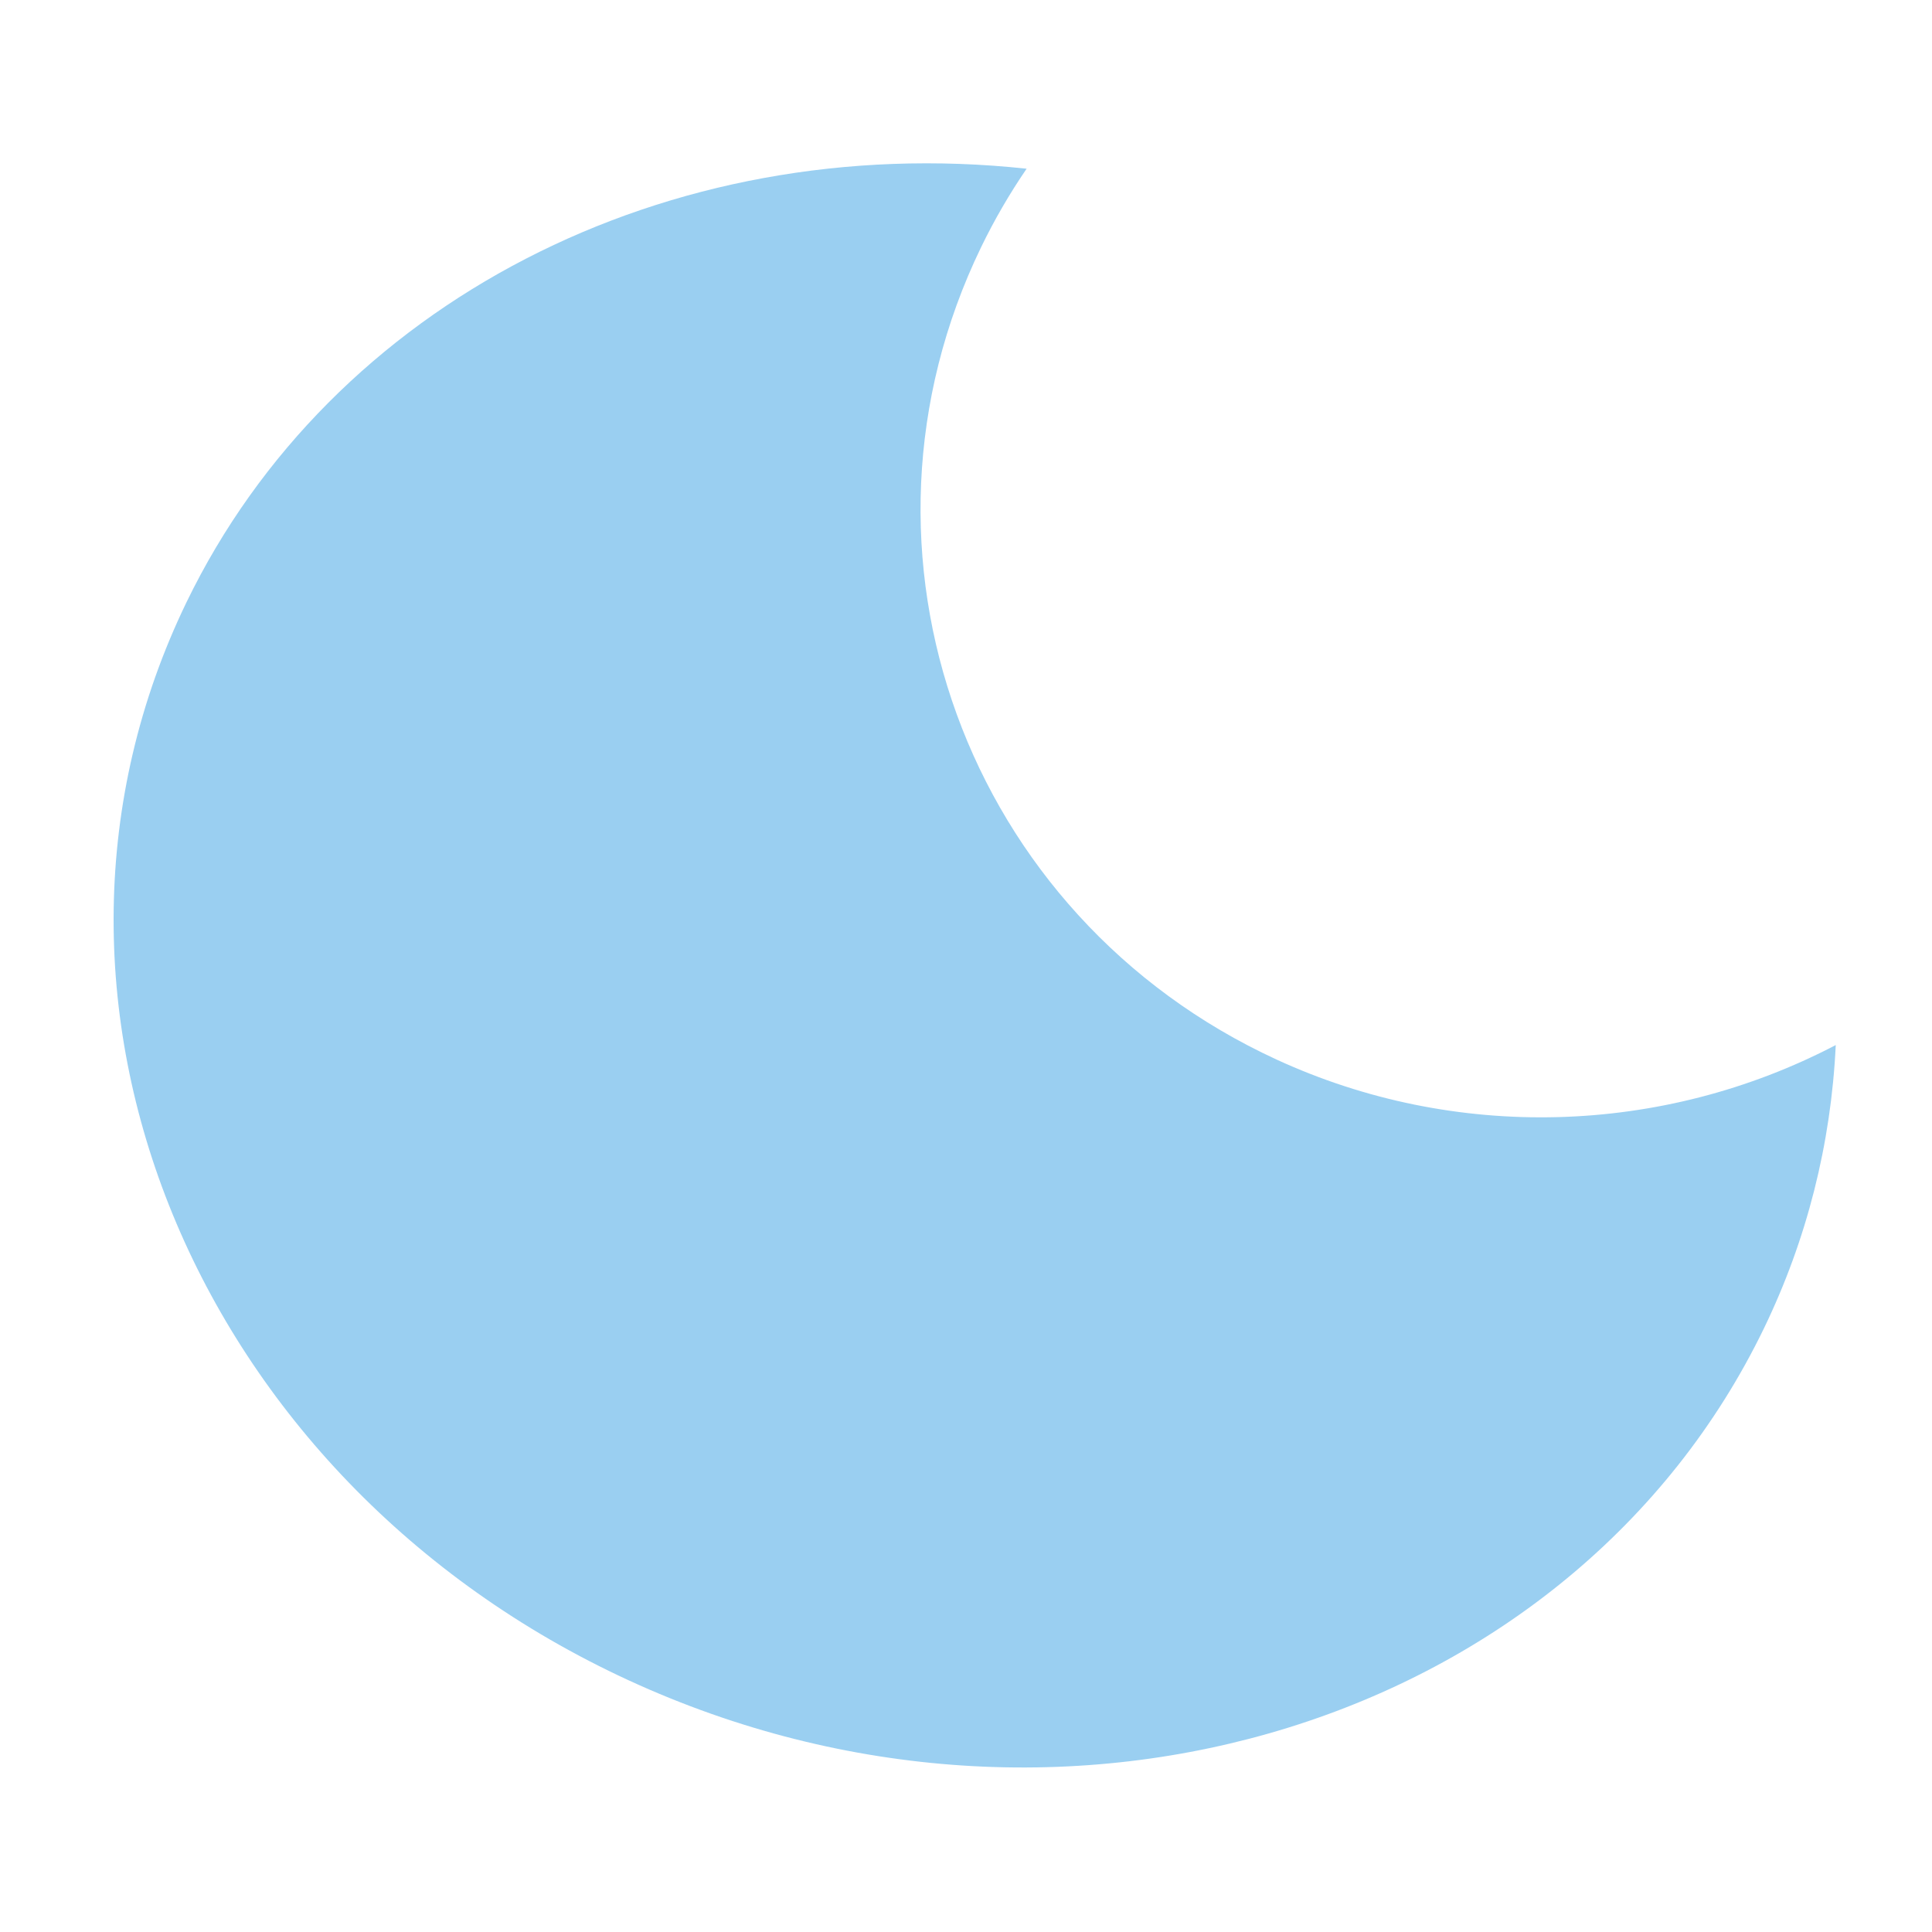
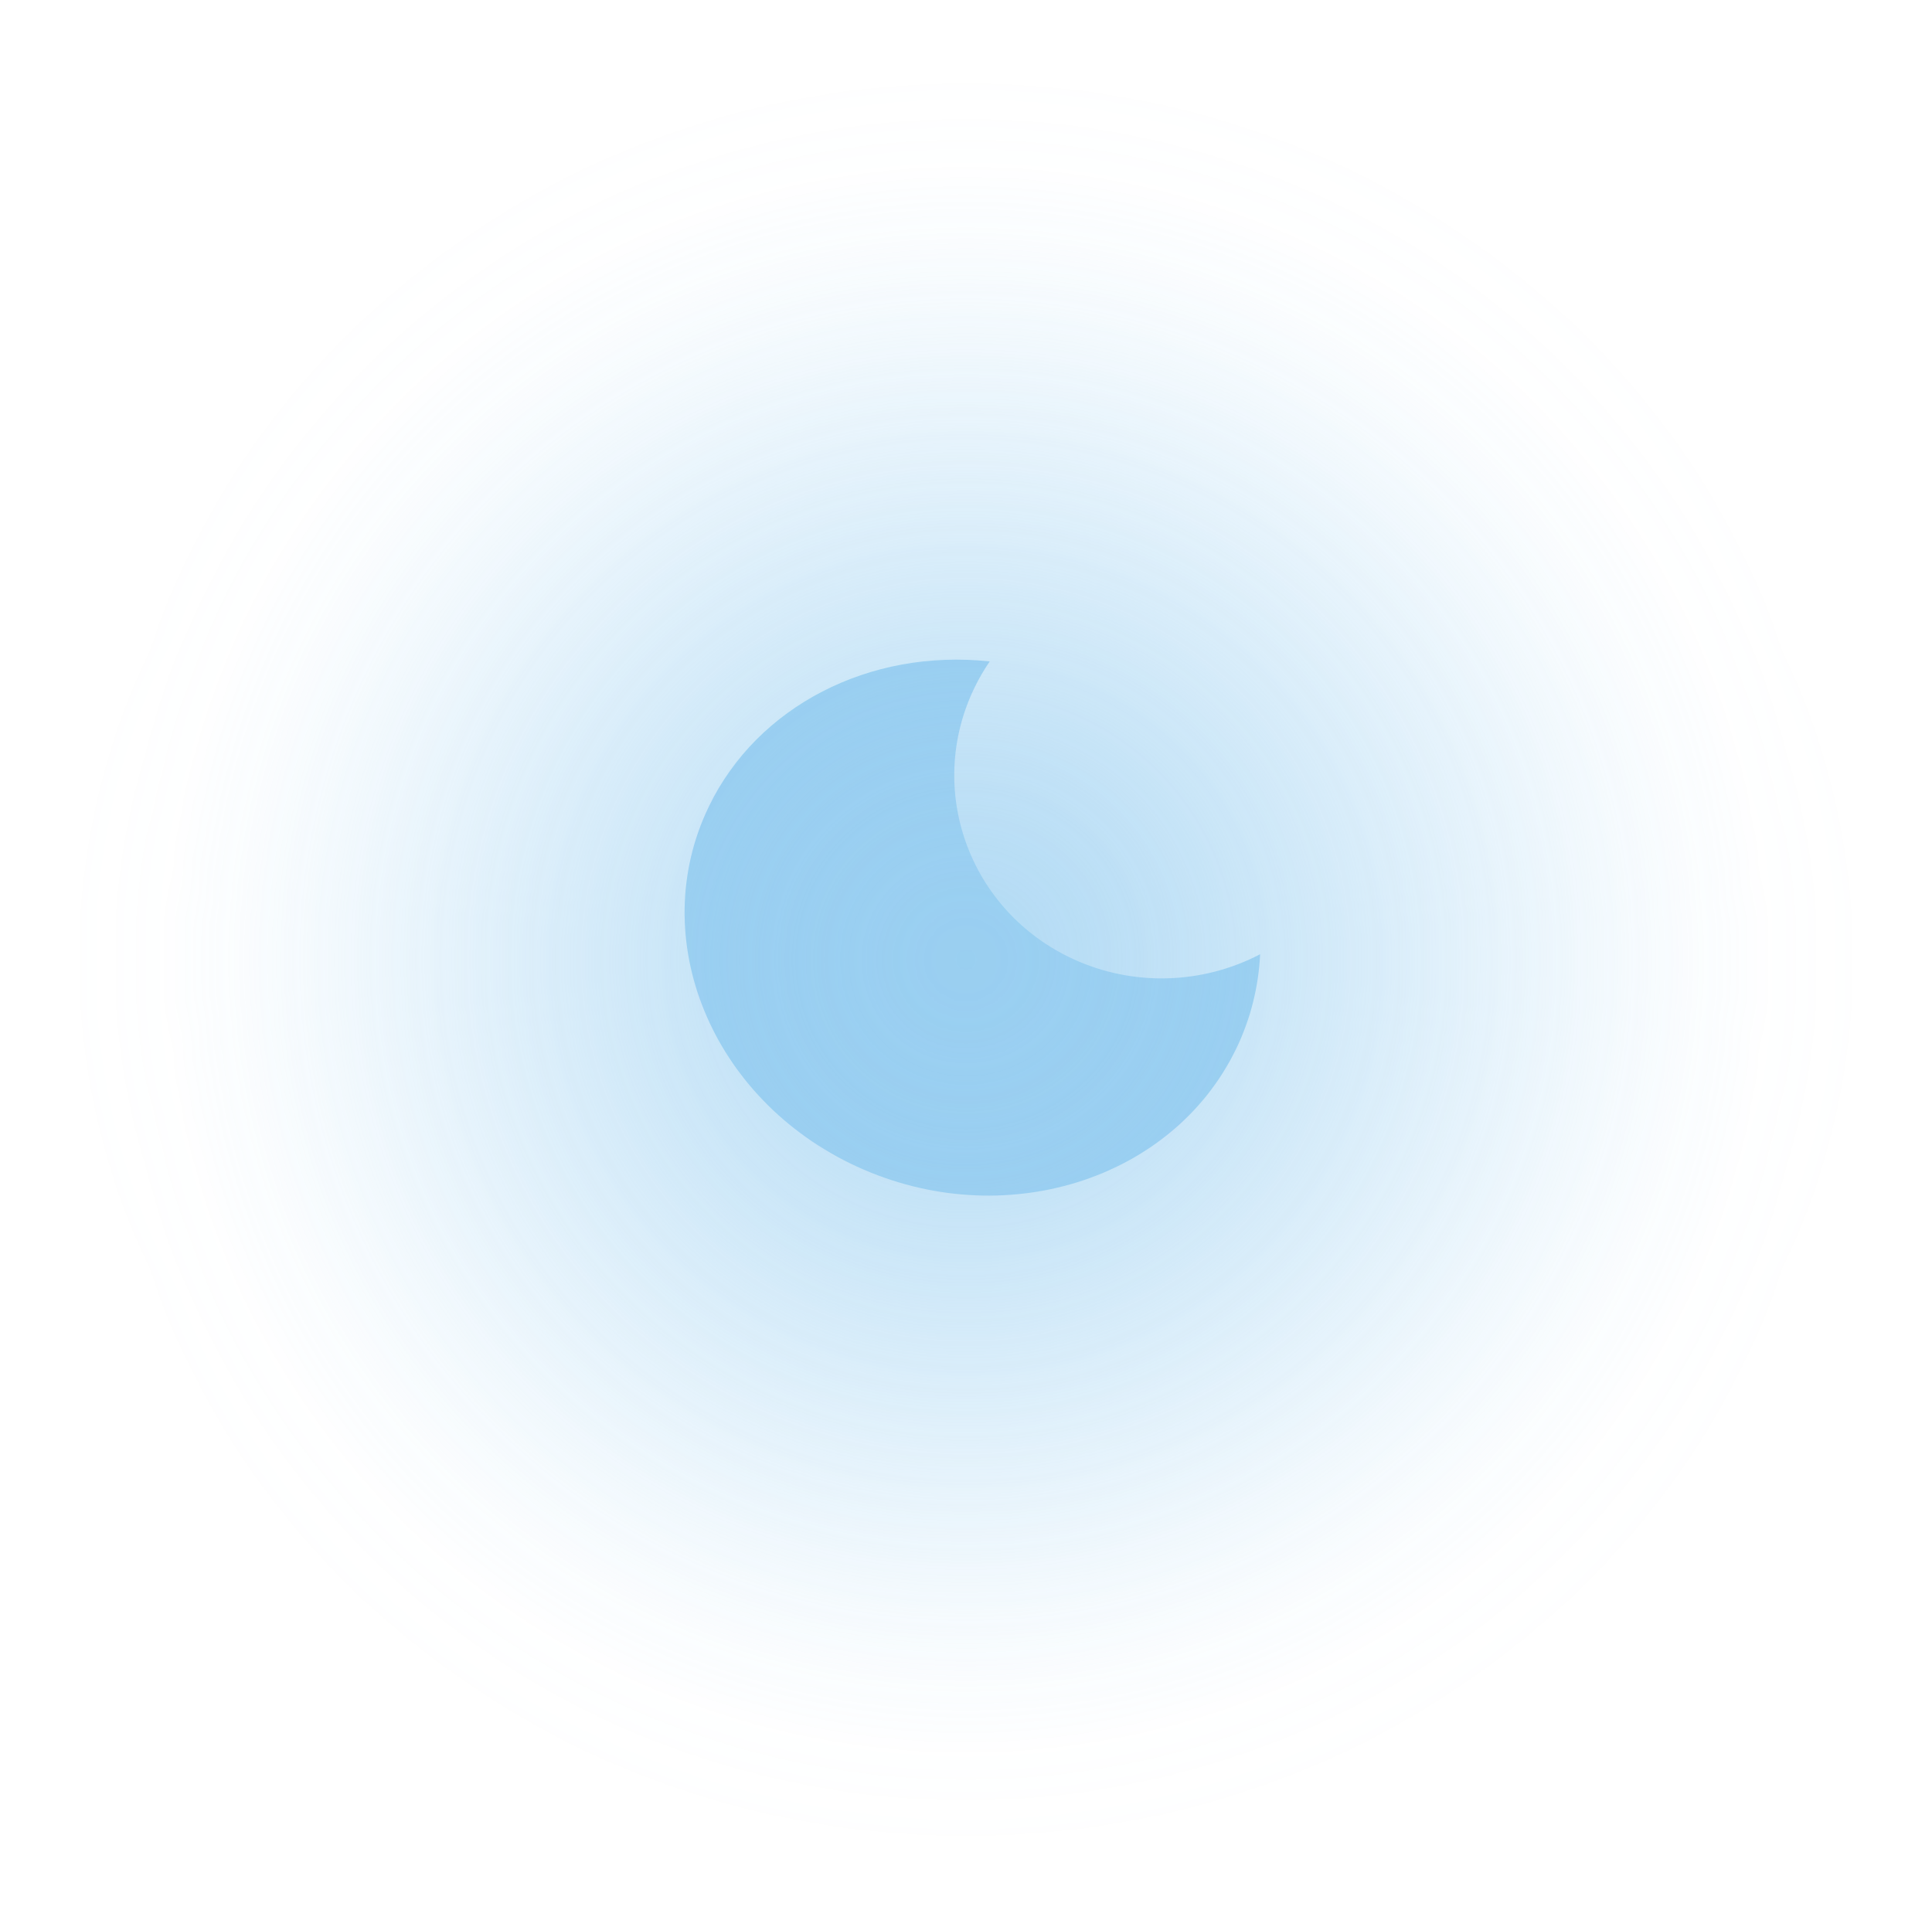
- <svg xmlns="http://www.w3.org/2000/svg" id="svg4965" version="1.1" viewBox="0 0 23.541 23.541" height="23.541mm" width="23.541mm">
-   <defs id="defs4959" />
-   <g transform="translate(-3.7848,-5.066293)" id="layer1">
+ <svg xmlns="http://www.w3.org/2000/svg" xmlns:xlink="http://www.w3.org/1999/xlink" id="svg4965" version="1.1" viewBox="0 0 70.442 69.999" height="69.999mm" width="70.442mm">
+   <defs id="defs4959">
+     <linearGradient id="linearGradient1145">
+       <stop style="stop-color:#9acff1;stop-opacity:1;" offset="0" id="stop1141" />
+       <stop style="stop-color:#9acff1;stop-opacity:0;" offset="1" id="stop1143" />
+     </linearGradient>
+     <radialGradient xlink:href="#linearGradient1145" id="radialGradient1147" cx="50.843" cy="163.578" fx="50.843" fy="163.578" r="12.44" gradientTransform="matrix(2.188766,0,0,2.170952,-95.85338,-337.1204)" gradientUnits="userSpaceOnUse" />
+     <filter style="color-interpolation-filters:sRGB" id="filter913" x="-0.147" width="1.294" y="-0.148" height="1.296">
+       <feGaussianBlur stdDeviation="3.331" id="feGaussianBlur915" />
+     </filter>
+   </defs>
+   <g transform="translate(19.79169,16.9994)" id="layer1">
    <path d="M 16.294,7.122 A 10.59,9.67 19.052 0 0 6.057,12.405 10.59,9.67 19.052 0 0 11.448,25.542 10.59,9.67 19.052 0 0 25.278,21.252 10.59,9.67 19.052 0 0 26.153,17.8 7.44,7.602 82.916 0 1 19.34,17.977 7.44,7.602 82.916 0 1 15.739,8.079 7.44,7.602 82.916 0 1 16.294,7.122 Z" style="opacity:0.993;fill:#9acff1;fill-opacity:1;stroke:#907aa9;stroke-width:0;stroke-linejoin:round" id="path902" />
+     <ellipse style="opacity:0.869;fill:url(#radialGradient1147);fill-opacity:1;fill-rule:evenodd;stroke-width:0.549;filter:url(#filter913)" id="path26" cx="15.43" cy="18" rx="27.228" ry="27.006" />
  </g>
</svg>
